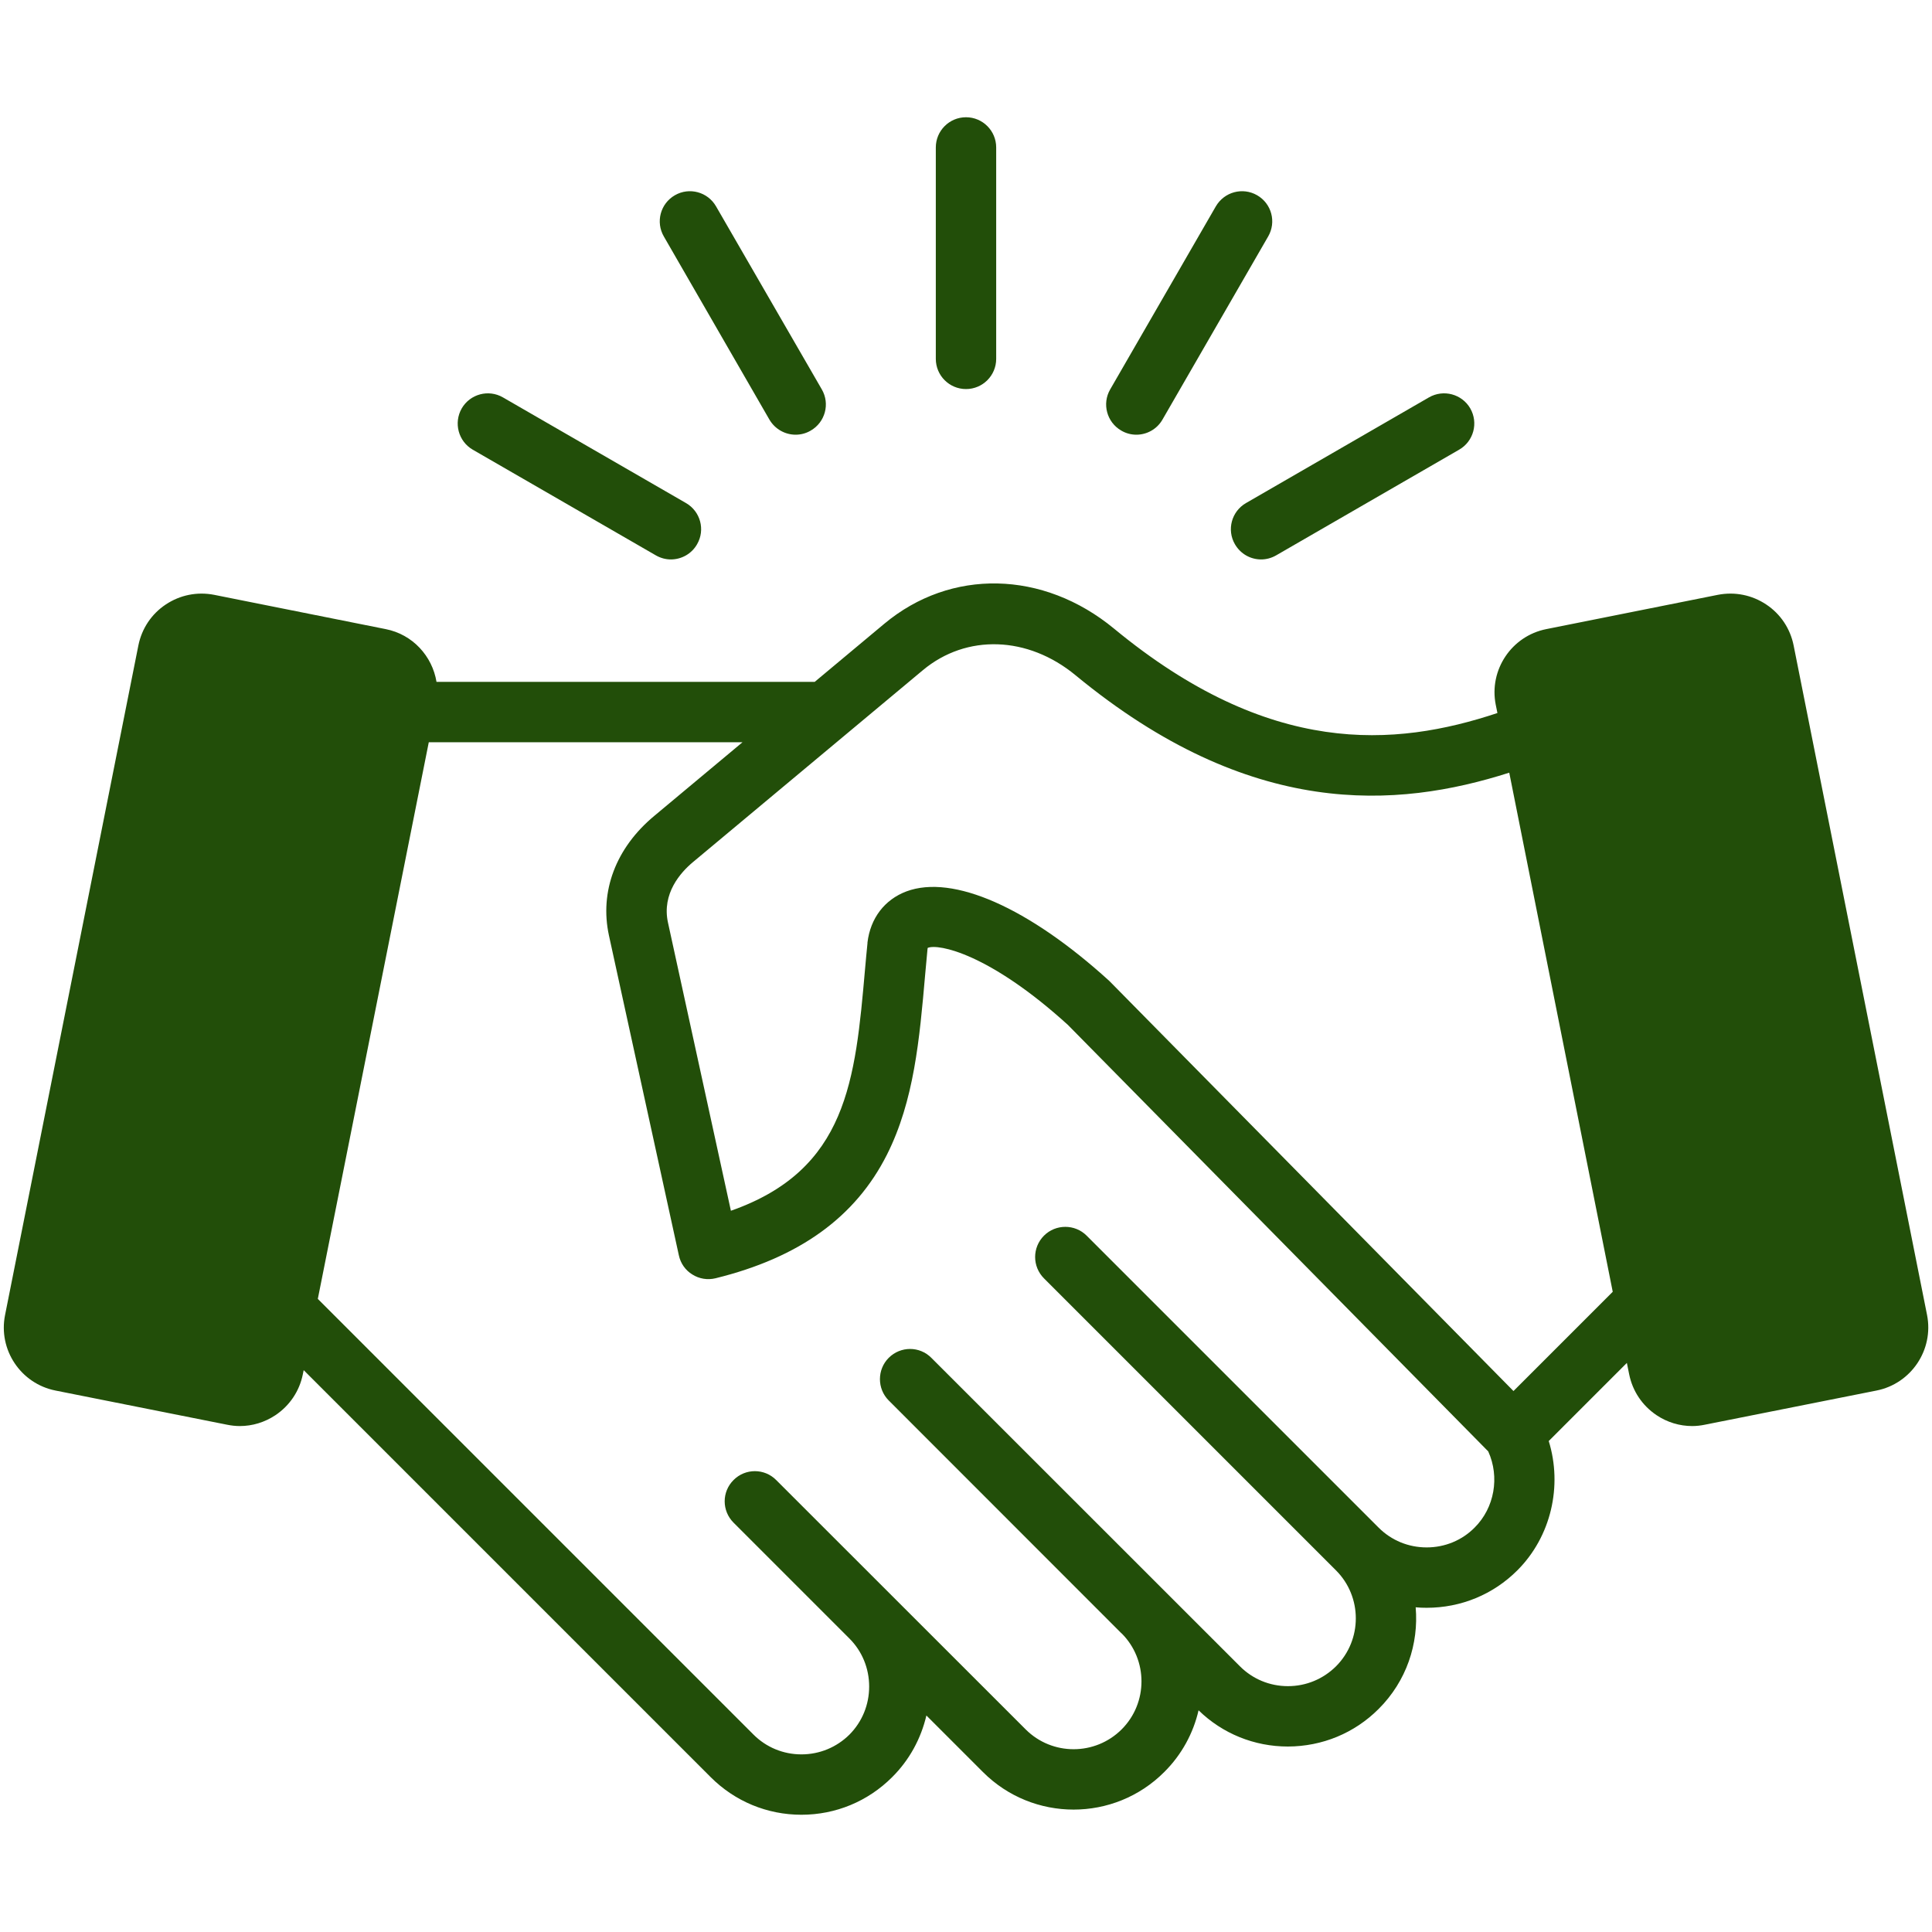
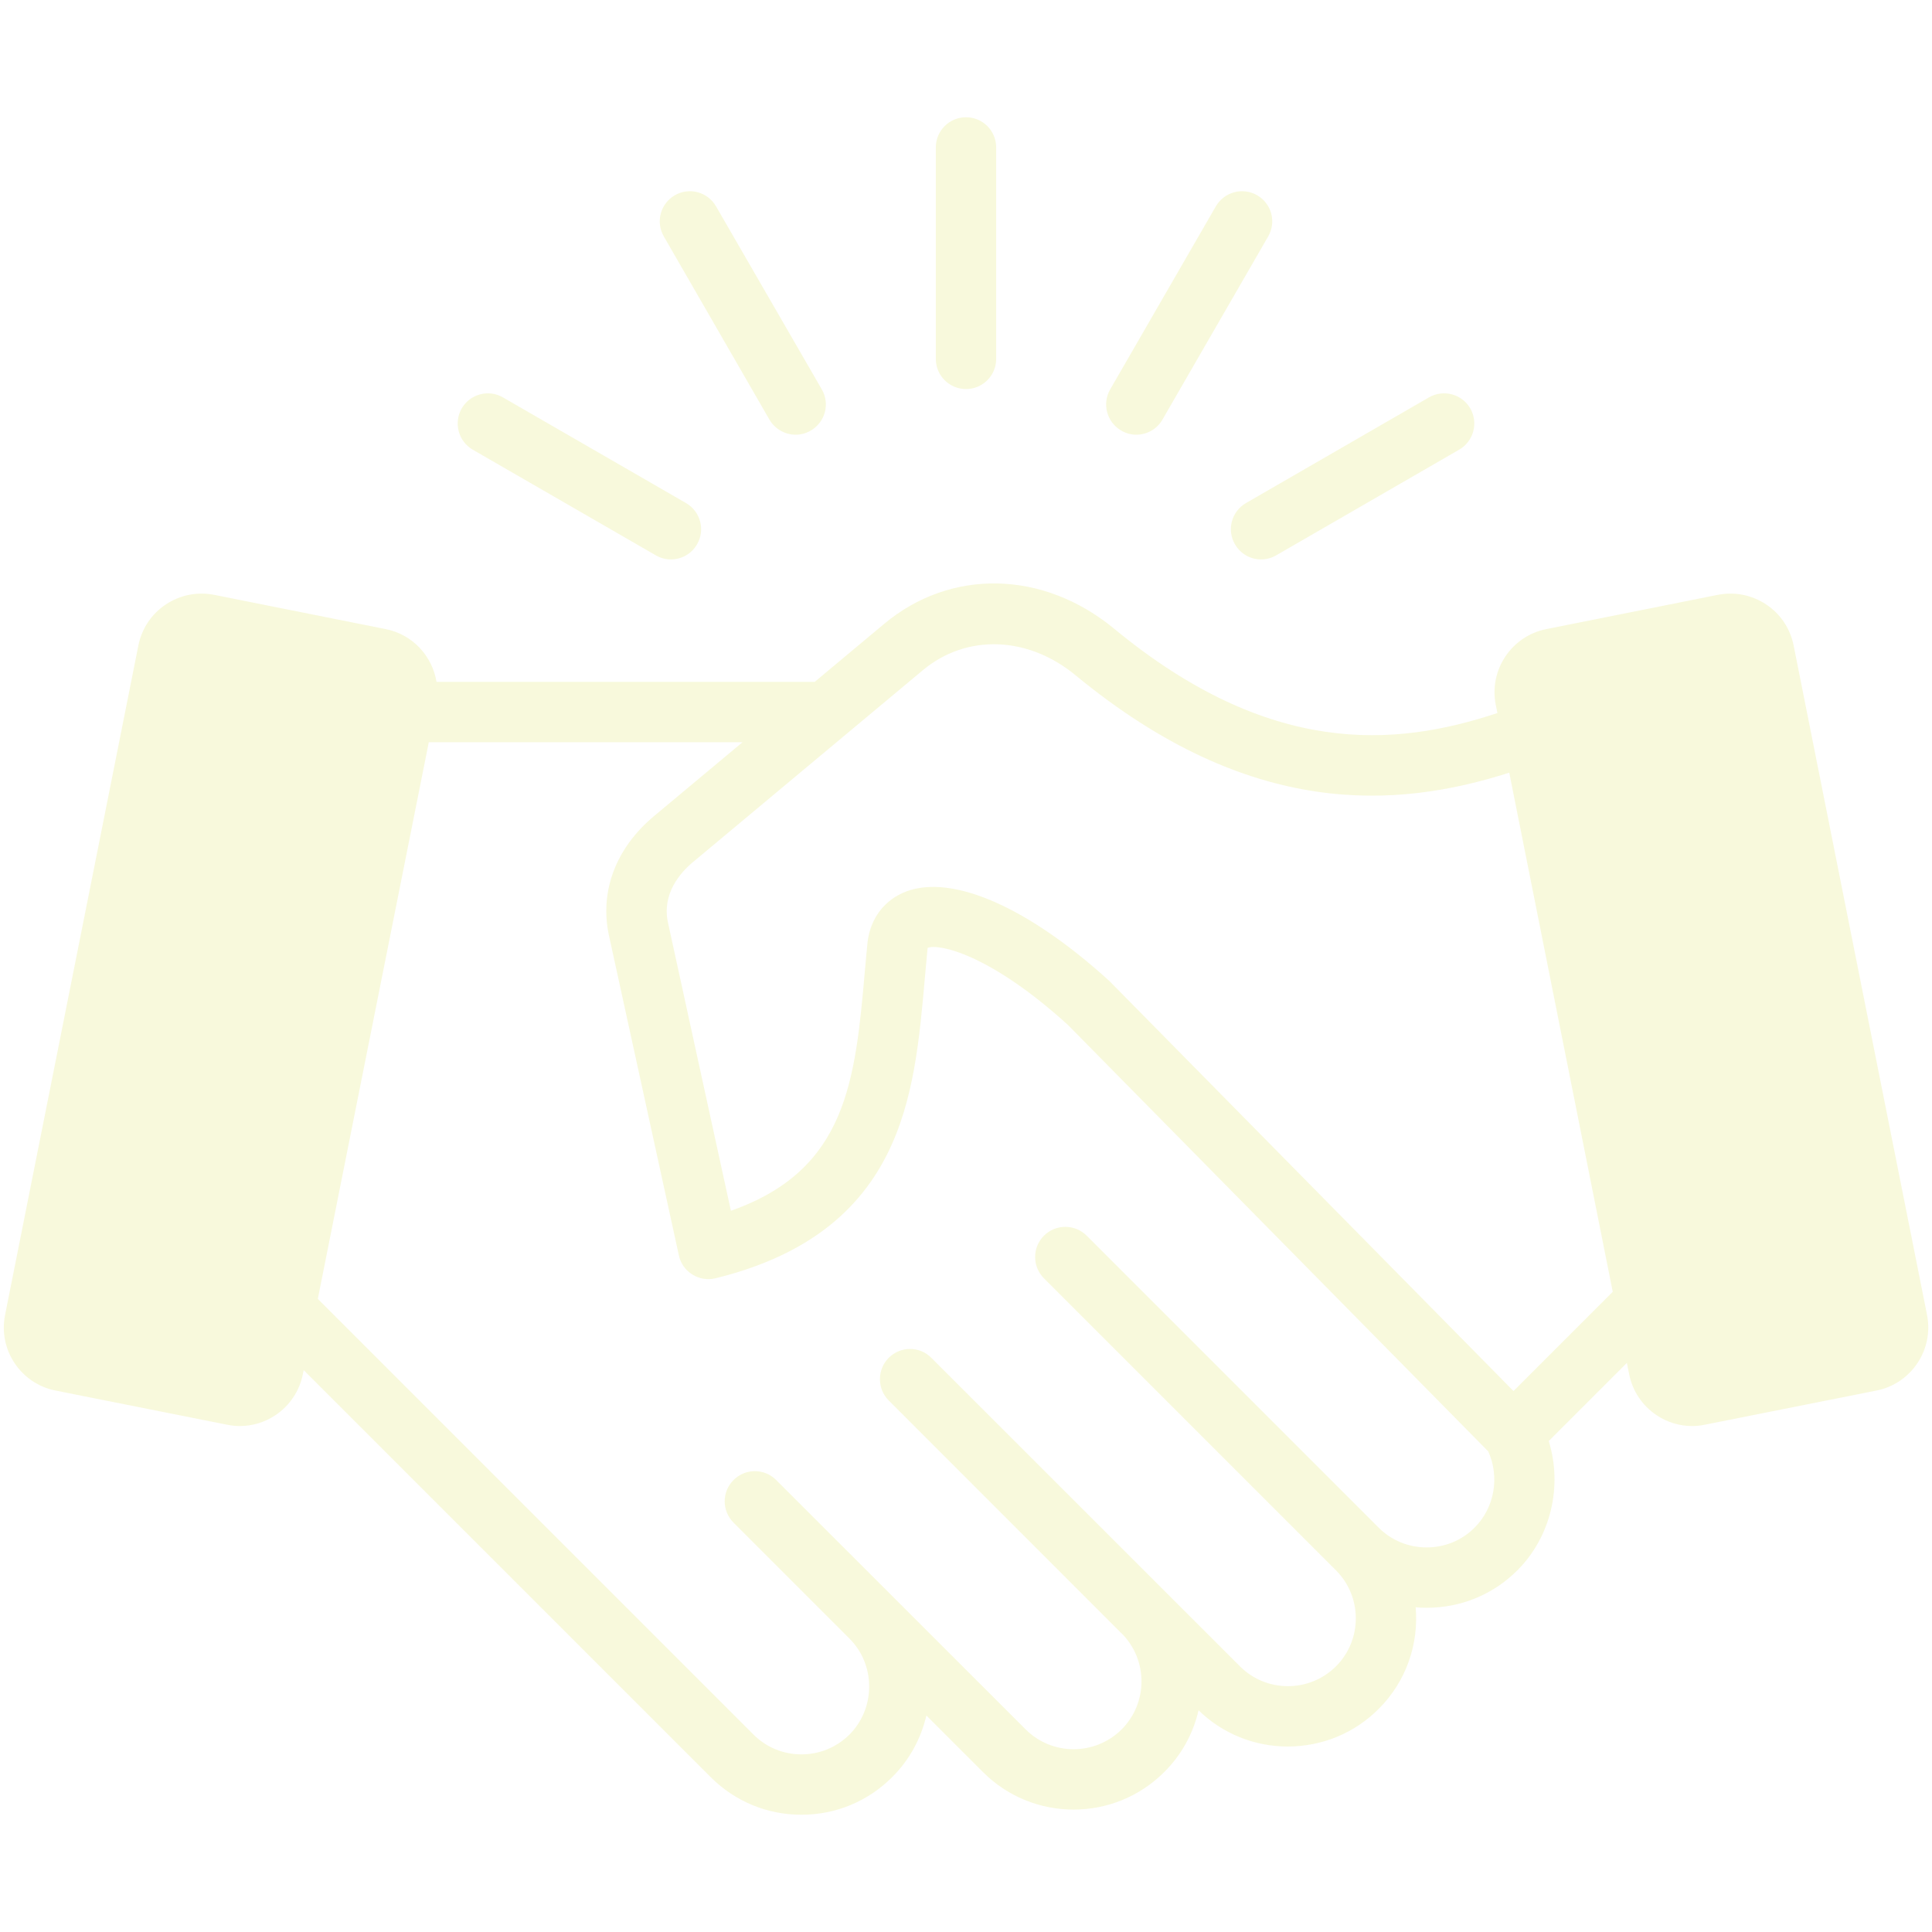
<svg xmlns="http://www.w3.org/2000/svg" width="16" height="16" viewBox="0 0 16 16" fill="none">
-   <path fill-rule="evenodd" clip-rule="evenodd" d="M10.319 4.166L11.834 3.291C11.954 3.222 12.107 3.263 12.176 3.382C12.245 3.502 12.204 3.655 12.084 3.724L10.569 4.599C10.529 4.622 10.486 4.633 10.444 4.633C10.357 4.633 10.274 4.588 10.227 4.507C10.158 4.388 10.199 4.235 10.319 4.166ZM9.194 3.225C9.125 3.344 9.166 3.497 9.286 3.566C9.325 3.589 9.368 3.6 9.411 3.6C9.497 3.6 9.581 3.555 9.627 3.475L10.502 1.959C10.572 1.839 10.531 1.686 10.411 1.617C10.291 1.548 10.139 1.589 10.069 1.709L9.194 3.225ZM3.824 3.382C3.893 3.263 4.046 3.222 4.165 3.291L5.681 4.166C5.801 4.235 5.842 4.388 5.773 4.507C5.727 4.588 5.642 4.633 5.556 4.633C5.514 4.633 5.471 4.622 5.431 4.599L3.915 3.724C3.796 3.655 3.755 3.502 3.824 3.382ZM5.498 1.959L6.372 3.475C6.419 3.555 6.503 3.6 6.589 3.6C6.632 3.6 6.675 3.589 6.714 3.566C6.834 3.497 6.875 3.344 6.806 3.225L5.93 1.709C5.861 1.589 5.708 1.548 5.589 1.617C5.469 1.686 5.428 1.839 5.498 1.959ZM7.75 2.972V1.221C7.75 1.083 7.862 0.971 8 0.971C8.138 0.971 8.25 1.083 8.25 1.221V2.972C8.25 3.11 8.138 3.222 8 3.222C7.862 3.222 7.75 3.11 7.75 2.972ZM15.959 10.89L14.854 5.345C14.826 5.206 14.746 5.085 14.627 5.006C14.508 4.927 14.367 4.899 14.227 4.926L12.806 5.21C12.518 5.267 12.33 5.548 12.387 5.836L12.401 5.905C11.549 6.188 10.514 6.269 9.226 5.206C8.639 4.722 7.874 4.706 7.323 5.166L6.747 5.647H3.615C3.58 5.434 3.418 5.254 3.194 5.21L1.773 4.926C1.633 4.899 1.492 4.927 1.373 5.006C1.254 5.085 1.174 5.206 1.146 5.345L0.042 10.89C-0.016 11.178 0.172 11.459 0.46 11.516L1.881 11.799C1.916 11.806 1.951 11.81 1.986 11.81C2.09 11.81 2.192 11.779 2.281 11.72C2.4 11.64 2.48 11.52 2.508 11.381L2.515 11.347L5.886 14.718C6.086 14.918 6.353 15.029 6.637 15.029C6.921 15.029 7.188 14.918 7.388 14.718C7.531 14.576 7.627 14.399 7.672 14.207L8.14 14.675C8.554 15.09 9.228 15.09 9.642 14.675C9.788 14.53 9.883 14.351 9.926 14.164C10.124 14.357 10.387 14.464 10.666 14.464C10.951 14.463 11.217 14.353 11.417 14.153C11.648 13.923 11.75 13.613 11.724 13.311C11.754 13.314 11.784 13.315 11.815 13.315C12.099 13.315 12.366 13.205 12.566 13.005C12.846 12.725 12.941 12.306 12.826 11.934L13.473 11.287L13.492 11.381C13.52 11.52 13.6 11.64 13.719 11.72C13.807 11.779 13.91 11.81 14.014 11.81C14.049 11.81 14.084 11.806 14.118 11.799L15.54 11.516C15.828 11.459 16.016 11.178 15.959 10.89ZM12.212 12.651C12.107 12.757 11.965 12.815 11.815 12.815C11.664 12.815 11.523 12.757 11.417 12.651L8.999 10.233C8.902 10.136 8.743 10.136 8.646 10.233C8.548 10.331 8.548 10.489 8.646 10.587L11.064 13.005C11.283 13.224 11.283 13.581 11.064 13.8C10.958 13.905 10.817 13.964 10.666 13.964C10.515 13.964 10.374 13.905 10.269 13.8L7.713 11.245C7.616 11.147 7.458 11.147 7.36 11.245C7.263 11.342 7.263 11.501 7.36 11.598L9.288 13.527C9.289 13.527 9.289 13.527 9.289 13.527C9.508 13.746 9.508 14.103 9.289 14.322C9.069 14.541 8.713 14.541 8.494 14.322L6.428 12.257C6.331 12.159 6.172 12.159 6.075 12.257C5.977 12.354 5.977 12.512 6.075 12.61L7.035 13.57C7.14 13.675 7.198 13.817 7.198 13.967C7.198 14.118 7.14 14.259 7.035 14.365C6.929 14.47 6.788 14.529 6.637 14.529C6.486 14.529 6.345 14.47 6.24 14.365L2.632 10.757L3.551 6.147H6.149L5.417 6.758C5.1 7.022 4.964 7.383 5.043 7.747L5.622 10.396C5.636 10.462 5.676 10.52 5.734 10.555C5.791 10.591 5.86 10.602 5.926 10.586C6.62 10.415 7.084 10.08 7.345 9.563C7.57 9.116 7.615 8.607 7.662 8.069C7.669 8 7.674 7.931 7.681 7.862C7.682 7.857 7.682 7.852 7.683 7.85C7.77 7.813 8.194 7.897 8.844 8.488L12.325 12.02C12.421 12.232 12.377 12.487 12.212 12.651ZM12.534 11.52L9.195 8.132C9.192 8.129 9.189 8.126 9.186 8.123C8.519 7.516 7.892 7.239 7.507 7.382C7.326 7.45 7.208 7.604 7.184 7.806C7.184 7.808 7.184 7.81 7.184 7.812C7.177 7.883 7.17 7.954 7.164 8.025C7.083 8.946 7.018 9.688 6.053 10.027L5.532 7.641C5.479 7.399 5.638 7.224 5.737 7.141L7.643 5.55C8.004 5.249 8.512 5.266 8.907 5.592C10.356 6.787 11.568 6.696 12.499 6.399L13.356 10.698L12.534 11.52Z" fill="#224E09" />
+   <path fill-rule="evenodd" clip-rule="evenodd" d="M10.319 4.166L11.834 3.291C11.954 3.222 12.107 3.263 12.176 3.382C12.245 3.502 12.204 3.655 12.084 3.724L10.569 4.599C10.529 4.622 10.486 4.633 10.444 4.633C10.357 4.633 10.274 4.588 10.227 4.507C10.158 4.388 10.199 4.235 10.319 4.166ZM9.194 3.225C9.125 3.344 9.166 3.497 9.286 3.566C9.325 3.589 9.368 3.6 9.411 3.6C9.497 3.6 9.581 3.555 9.627 3.475L10.502 1.959C10.572 1.839 10.531 1.686 10.411 1.617C10.291 1.548 10.139 1.589 10.069 1.709L9.194 3.225ZM3.824 3.382C3.893 3.263 4.046 3.222 4.165 3.291L5.681 4.166C5.801 4.235 5.842 4.388 5.773 4.507C5.727 4.588 5.642 4.633 5.556 4.633C5.514 4.633 5.471 4.622 5.431 4.599L3.915 3.724C3.796 3.655 3.755 3.502 3.824 3.382ZM5.498 1.959L6.372 3.475C6.419 3.555 6.503 3.6 6.589 3.6C6.632 3.6 6.675 3.589 6.714 3.566C6.834 3.497 6.875 3.344 6.806 3.225L5.93 1.709C5.861 1.589 5.708 1.548 5.589 1.617C5.469 1.686 5.428 1.839 5.498 1.959ZM7.75 2.972V1.221C7.75 1.083 7.862 0.971 8 0.971C8.138 0.971 8.25 1.083 8.25 1.221V2.972C8.25 3.11 8.138 3.222 8 3.222C7.862 3.222 7.75 3.11 7.75 2.972ZM15.959 10.89L14.854 5.345C14.826 5.206 14.746 5.085 14.627 5.006C14.508 4.927 14.367 4.899 14.227 4.926L12.806 5.21C12.518 5.267 12.33 5.548 12.387 5.836L12.401 5.905C11.549 6.188 10.514 6.269 9.226 5.206C8.639 4.722 7.874 4.706 7.323 5.166L6.747 5.647H3.615C3.58 5.434 3.418 5.254 3.194 5.21L1.773 4.926C1.633 4.899 1.492 4.927 1.373 5.006C1.254 5.085 1.174 5.206 1.146 5.345L0.042 10.89C-0.016 11.178 0.172 11.459 0.46 11.516L1.881 11.799C1.916 11.806 1.951 11.81 1.986 11.81C2.09 11.81 2.192 11.779 2.281 11.72C2.4 11.64 2.48 11.52 2.508 11.381L2.515 11.347L5.886 14.718C6.086 14.918 6.353 15.029 6.637 15.029C6.921 15.029 7.188 14.918 7.388 14.718C7.531 14.576 7.627 14.399 7.672 14.207L8.14 14.675C8.554 15.09 9.228 15.09 9.642 14.675C9.788 14.53 9.883 14.351 9.926 14.164C10.124 14.357 10.387 14.464 10.666 14.464C10.951 14.463 11.217 14.353 11.417 14.153C11.648 13.923 11.75 13.613 11.724 13.311C11.754 13.314 11.784 13.315 11.815 13.315C12.099 13.315 12.366 13.205 12.566 13.005C12.846 12.725 12.941 12.306 12.826 11.934L13.473 11.287L13.492 11.381C13.52 11.52 13.6 11.64 13.719 11.72C13.807 11.779 13.91 11.81 14.014 11.81C14.049 11.81 14.084 11.806 14.118 11.799L15.54 11.516C15.828 11.459 16.016 11.178 15.959 10.89ZM12.212 12.651C12.107 12.757 11.965 12.815 11.815 12.815C11.664 12.815 11.523 12.757 11.417 12.651L8.999 10.233C8.902 10.136 8.743 10.136 8.646 10.233C8.548 10.331 8.548 10.489 8.646 10.587L11.064 13.005C11.283 13.224 11.283 13.581 11.064 13.8C10.958 13.905 10.817 13.964 10.666 13.964C10.515 13.964 10.374 13.905 10.269 13.8L7.713 11.245C7.616 11.147 7.458 11.147 7.36 11.245C7.263 11.342 7.263 11.501 7.36 11.598L9.288 13.527C9.289 13.527 9.289 13.527 9.289 13.527C9.508 13.746 9.508 14.103 9.289 14.322C9.069 14.541 8.713 14.541 8.494 14.322L6.428 12.257C6.331 12.159 6.172 12.159 6.075 12.257C5.977 12.354 5.977 12.512 6.075 12.61L7.035 13.57C7.14 13.675 7.198 13.817 7.198 13.967C7.198 14.118 7.14 14.259 7.035 14.365C6.929 14.47 6.788 14.529 6.637 14.529C6.486 14.529 6.345 14.47 6.24 14.365L2.632 10.757L3.551 6.147H6.149L5.417 6.758C5.1 7.022 4.964 7.383 5.043 7.747L5.622 10.396C5.636 10.462 5.676 10.52 5.734 10.555C5.791 10.591 5.86 10.602 5.926 10.586C6.62 10.415 7.084 10.08 7.345 9.563C7.57 9.116 7.615 8.607 7.662 8.069C7.669 8 7.674 7.931 7.681 7.862C7.682 7.857 7.682 7.852 7.683 7.85C7.77 7.813 8.194 7.897 8.844 8.488L12.325 12.02C12.421 12.232 12.377 12.487 12.212 12.651ZM12.534 11.52L9.195 8.132C9.192 8.129 9.189 8.126 9.186 8.123C8.519 7.516 7.892 7.239 7.507 7.382C7.326 7.45 7.208 7.604 7.184 7.806C7.184 7.808 7.184 7.81 7.184 7.812C7.177 7.883 7.17 7.954 7.164 8.025C7.083 8.946 7.018 9.688 6.053 10.027L5.532 7.641C5.479 7.399 5.638 7.224 5.737 7.141L7.643 5.55C8.004 5.249 8.512 5.266 8.907 5.592C10.356 6.787 11.568 6.696 12.499 6.399L13.356 10.698L12.534 11.52Z" fill="#F8F9DC" />
</svg>
